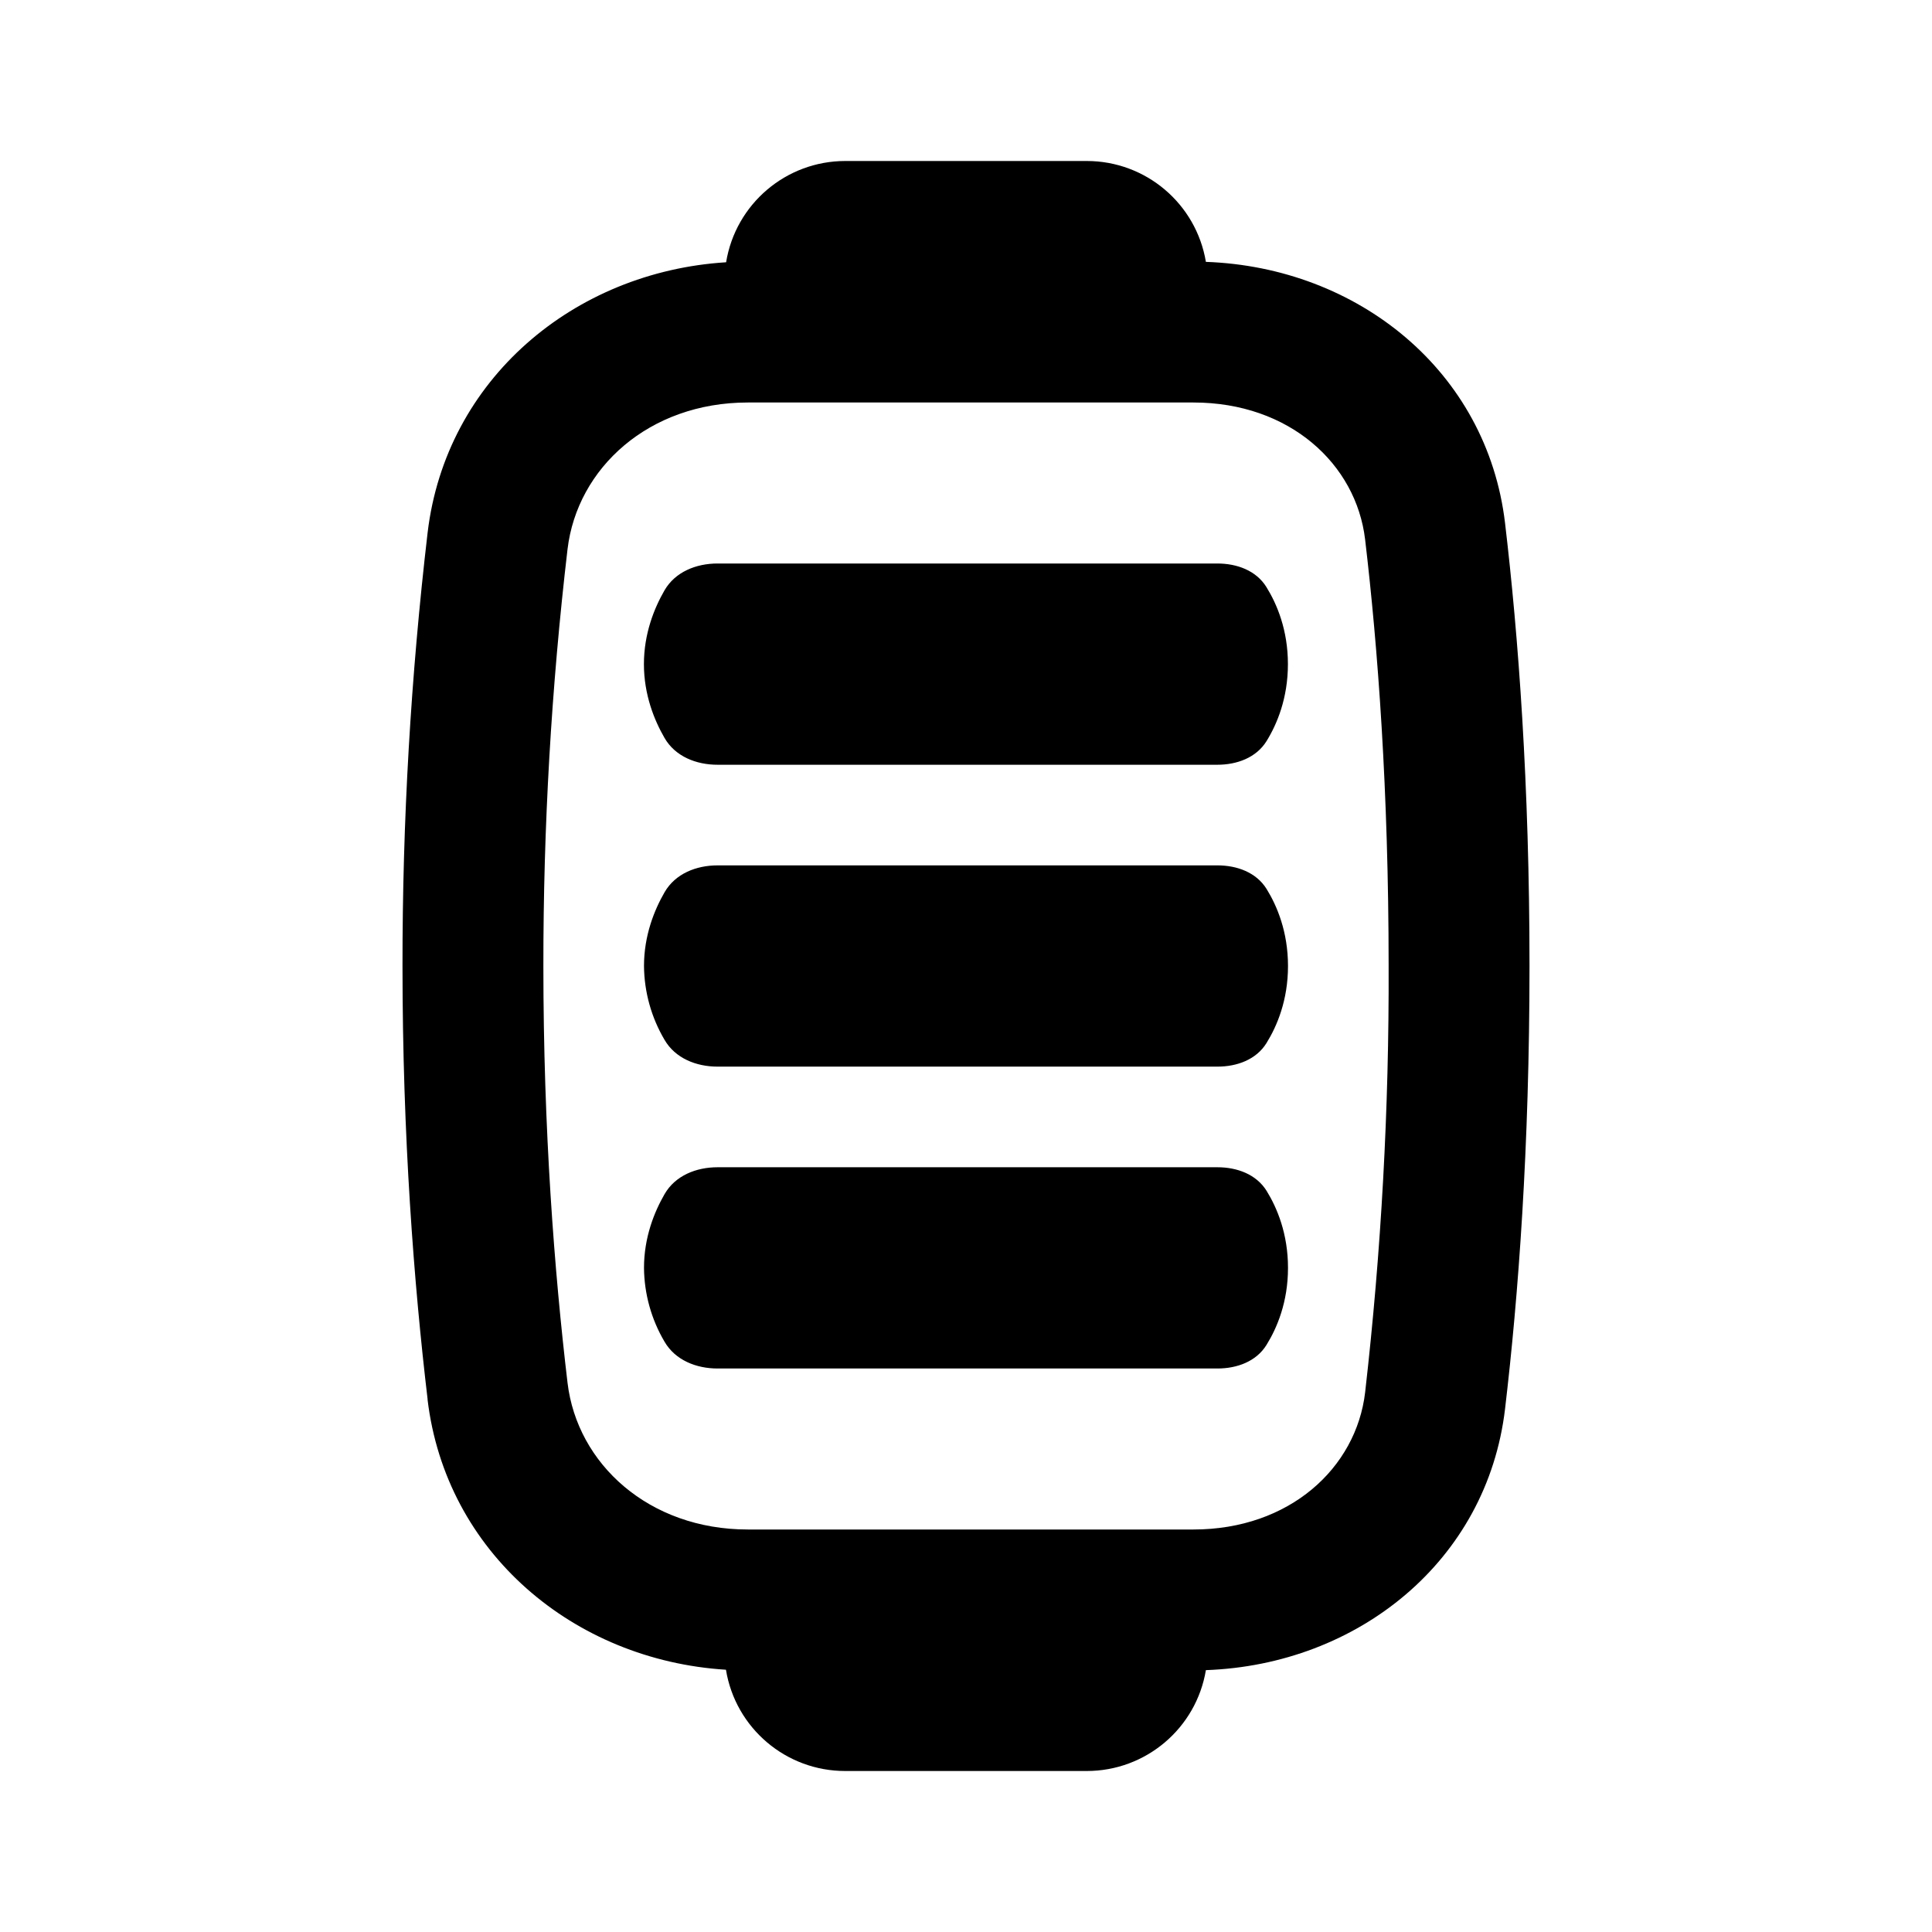
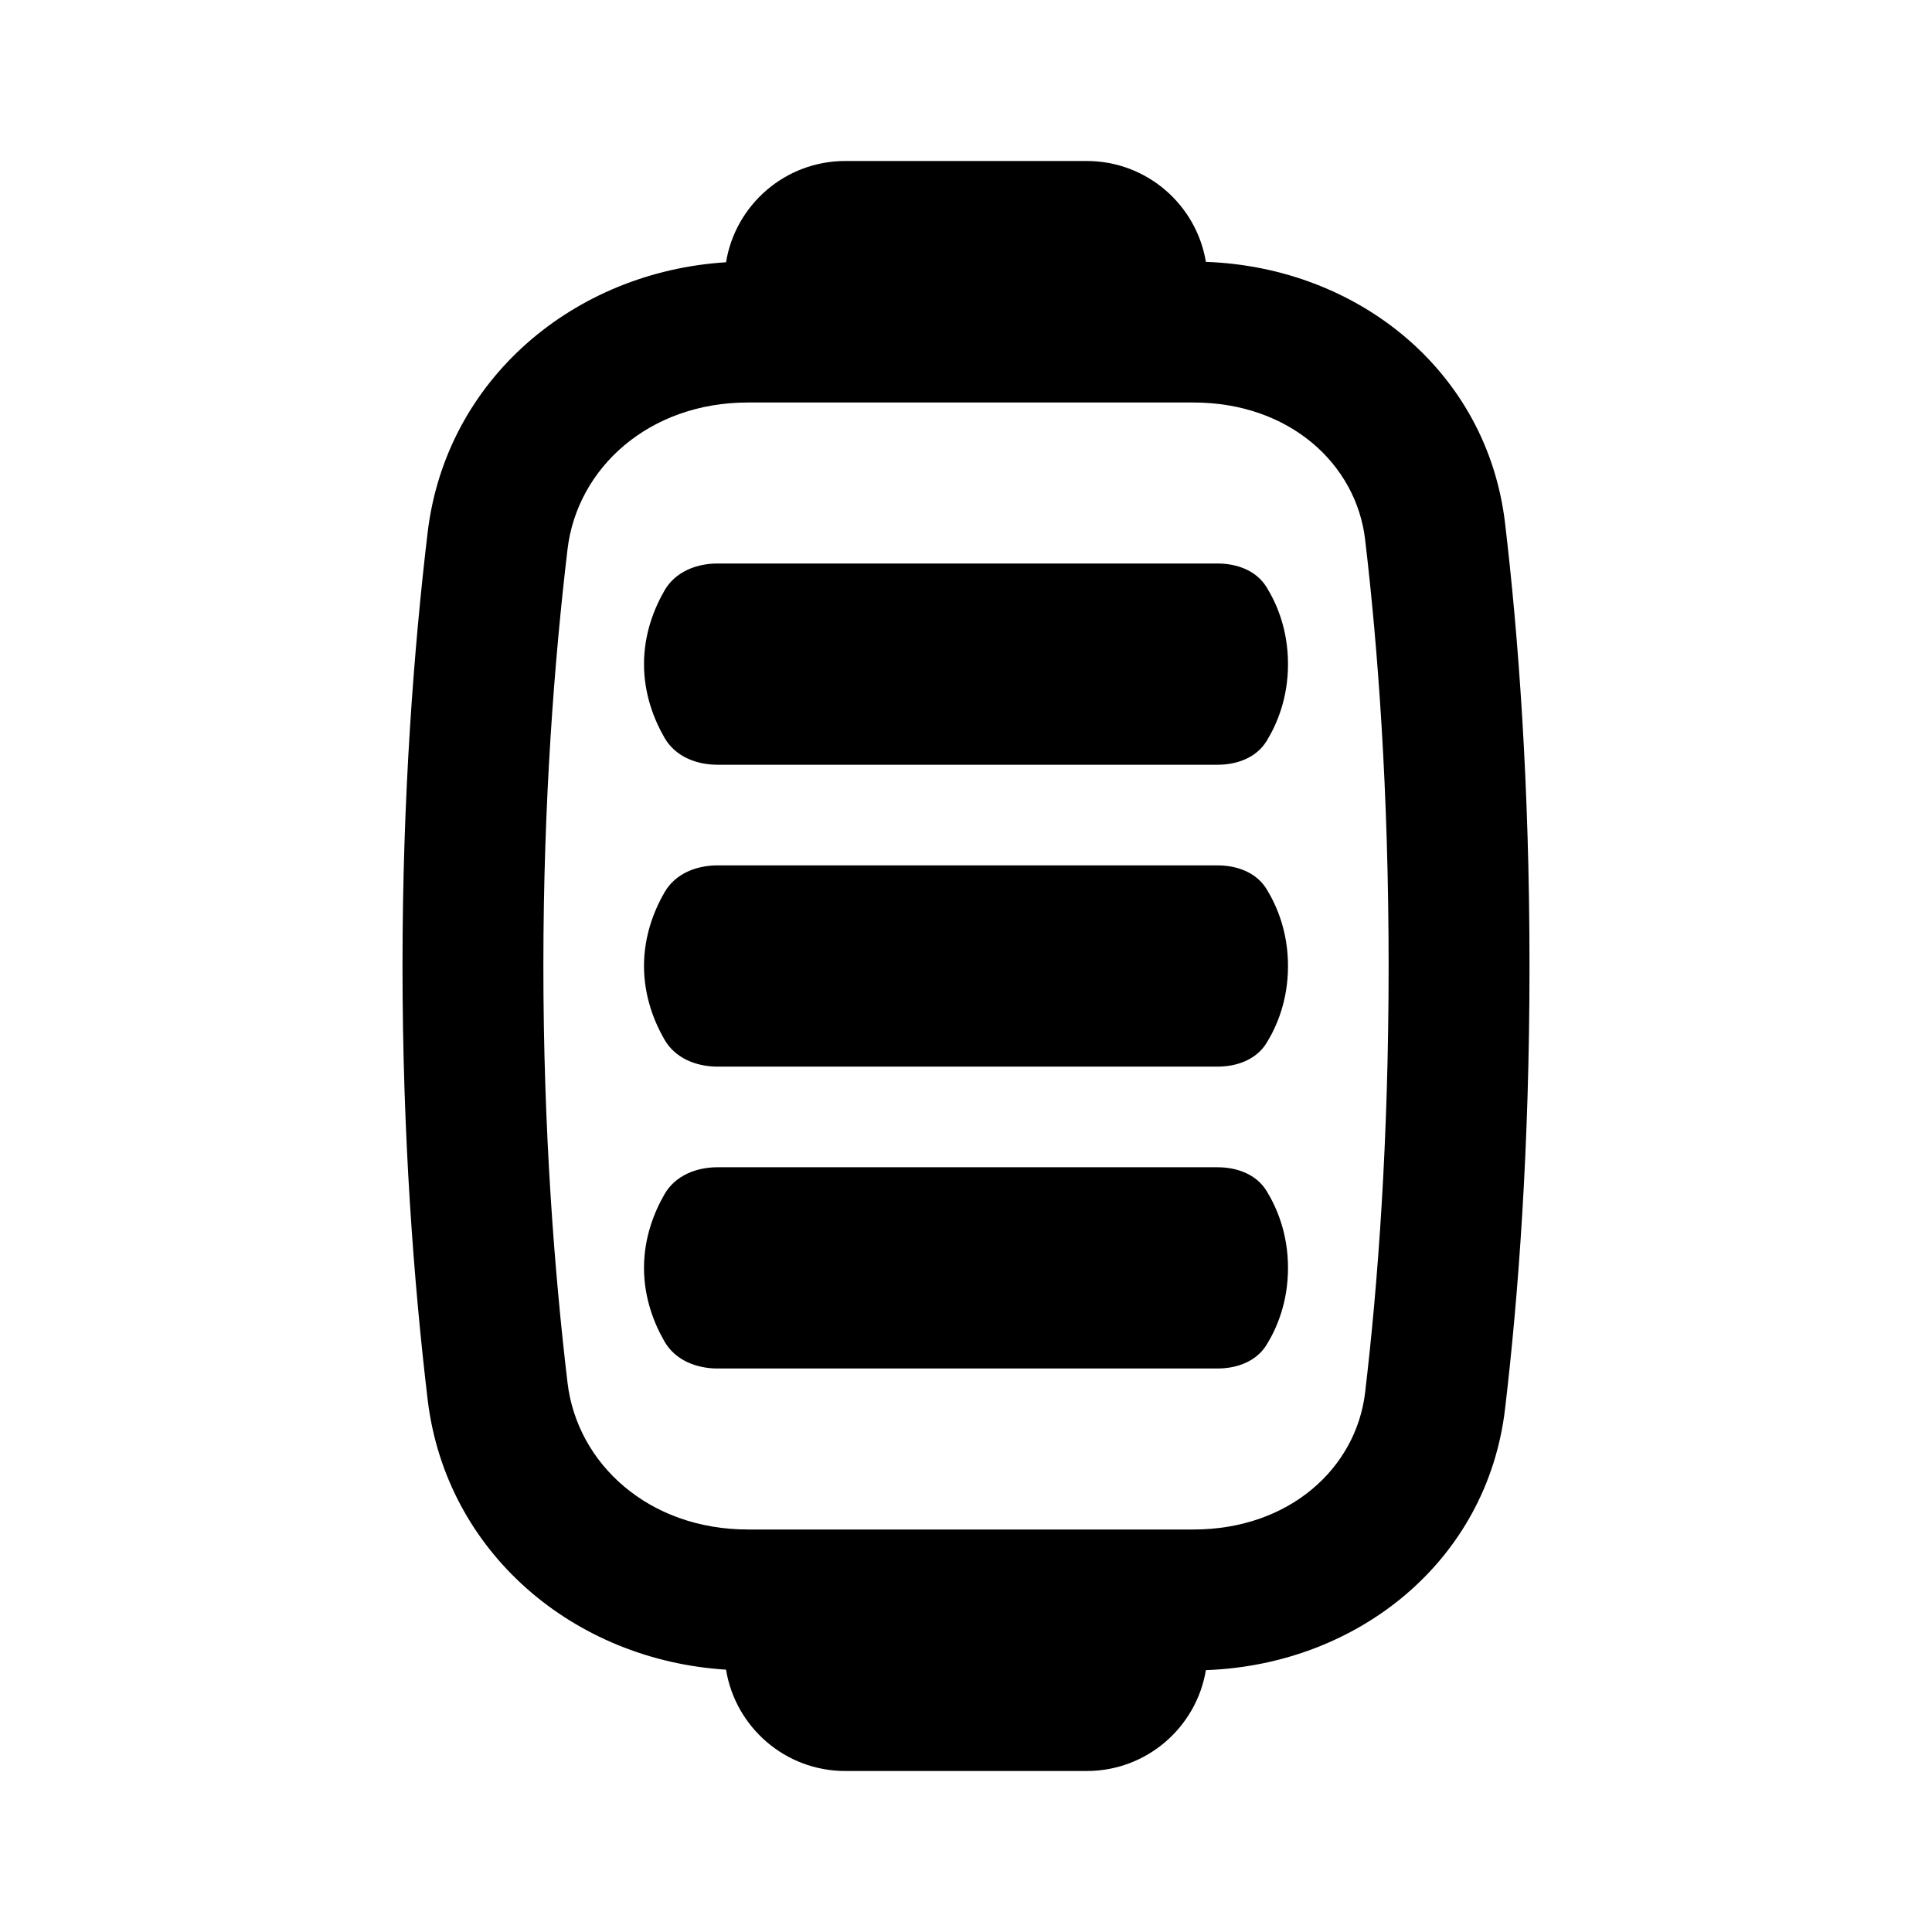
- <svg xmlns="http://www.w3.org/2000/svg" width="24" height="24" fill="none">
-   <path fill-rule="evenodd" clip-rule="evenodd" d="M10.5 5H9.29c-1.228 0-2.12.813-2.24 1.823A44.224 44.224 0 0 0 6.75 12c0 2.04.137 3.803.3 5.177C7.17 18.187 8.062 19 9.29 19h5.535c1.195 0 2.022-.765 2.133-1.702A45.21 45.21 0 0 0 17.25 12c0-2.186-.134-3.96-.292-5.298C16.847 5.765 16.02 5 14.825 5H10.5zM5.311 17.383c.226 1.903 1.817 3.241 3.707 3.359A1.5 1.5 0 0 0 10.5 22h3a1.5 1.5 0 0 0 1.48-1.253c1.887-.067 3.492-1.355 3.716-3.243C18.862 16.1 19 14.257 19 12c0-2.257-.138-4.101-.304-5.504-.224-1.888-1.83-3.176-3.716-3.243A1.5 1.5 0 0 0 13.5 2h-3a1.5 1.5 0 0 0-1.48 1.258c-1.891.118-3.482 1.456-3.708 3.359A45.974 45.974 0 0 0 5 12c0 2.117.142 3.95.312 5.383zm2.944-8.216c.133.23.393.333.658.333h6.21c.242 0 .482-.087.61-.293.13-.21.266-.533.266-.957 0-.424-.136-.746-.267-.957-.127-.206-.367-.293-.609-.293h-6.21c-.265 0-.525.104-.658.333-.127.22-.256.536-.256.917s.129.697.256.917zm.658 4.083c-.265 0-.525-.104-.658-.333A1.836 1.836 0 0 1 8 12c0-.381.129-.697.256-.917.133-.23.393-.333.658-.333h6.21c.242 0 .482.087.61.293.13.21.266.533.266.957 0 .424-.136.746-.267.957-.127.206-.367.293-.609.293h-6.21zm0 3.75c-.265 0-.525-.104-.658-.333A1.836 1.836 0 0 1 8 15.75c0-.381.129-.697.256-.917.133-.23.393-.333.658-.333h6.21c.242 0 .482.087.61.293.13.21.266.533.266.957 0 .424-.136.746-.267.957-.127.206-.367.293-.609.293h-6.21z" fill="currentcolor" />
+ <svg viewBox="0 0 24 24" fill="none">
+   <path fill-rule="evenodd" clip-rule="evenodd" d="M10.499 5H9.291c-1.228 0-2.121.813-2.241 1.823C6.887 8.197 6.75 9.96 6.75 12s.137 3.803.3 5.177C7.17 18.187 8.062 19 9.291 19H14.825c1.195 0 2.022-.765 2.133-1.702.158-1.337.292-3.112.292-5.298 0-2.186-.134-3.961-.292-5.298C16.847 5.765 16.02 5 14.825 5h-4.326zm-5.187 12.383c.226 1.903 1.817 3.241 3.707 3.358C9.135 21.455 9.754 22 10.5 22h3c.744 0 1.362-.542 1.48-1.253 1.887-.067 3.493-1.355 3.716-3.243C18.862 16.101 19 14.257 19 12c0-2.257-.138-4.101-.304-5.504-.224-1.888-1.829-3.176-3.716-3.243C14.862 2.542 14.244 2 13.5 2h-3c-.746 0-1.365.545-1.481 1.258C7.129 3.376 5.538 4.714 5.312 6.617 5.142 8.05 5 9.883 5 12s.142 3.95.312 5.383zM8.256 9.167c.133.23.393.333.658.333h6.21c.242 0 .482-.087.609-.293.13-.211.267-.533.267-.957 0-.424-.136-.746-.267-.957-.127-.206-.367-.293-.609-.293h-6.21c-.265 0-.525.104-.658.333C8.129 7.553 8 7.869 8 8.25s.129.697.256.917zm.658 4.083c-.265 0-.525-.104-.658-.333C8.129 12.697 8 12.381 8 12s.129-.697.256-.917c.133-.23.393-.333.658-.333h6.21c.242 0 .482.087.609.293.13.211.267.533.267.957s-.136.746-.267.957c-.127.206-.367.293-.609.293h-6.21zm0 3.75c-.265 0-.525-.104-.658-.333C8.129 16.447 8 16.131 8 15.75s.129-.697.256-.917c.133-.23.393-.333.658-.333h6.21c.242 0 .482.087.609.293.13.211.267.533.267.957s-.136.746-.267.957c-.127.206-.367.293-.609.293h-6.21z" fill="currentcolor" />
</svg>
